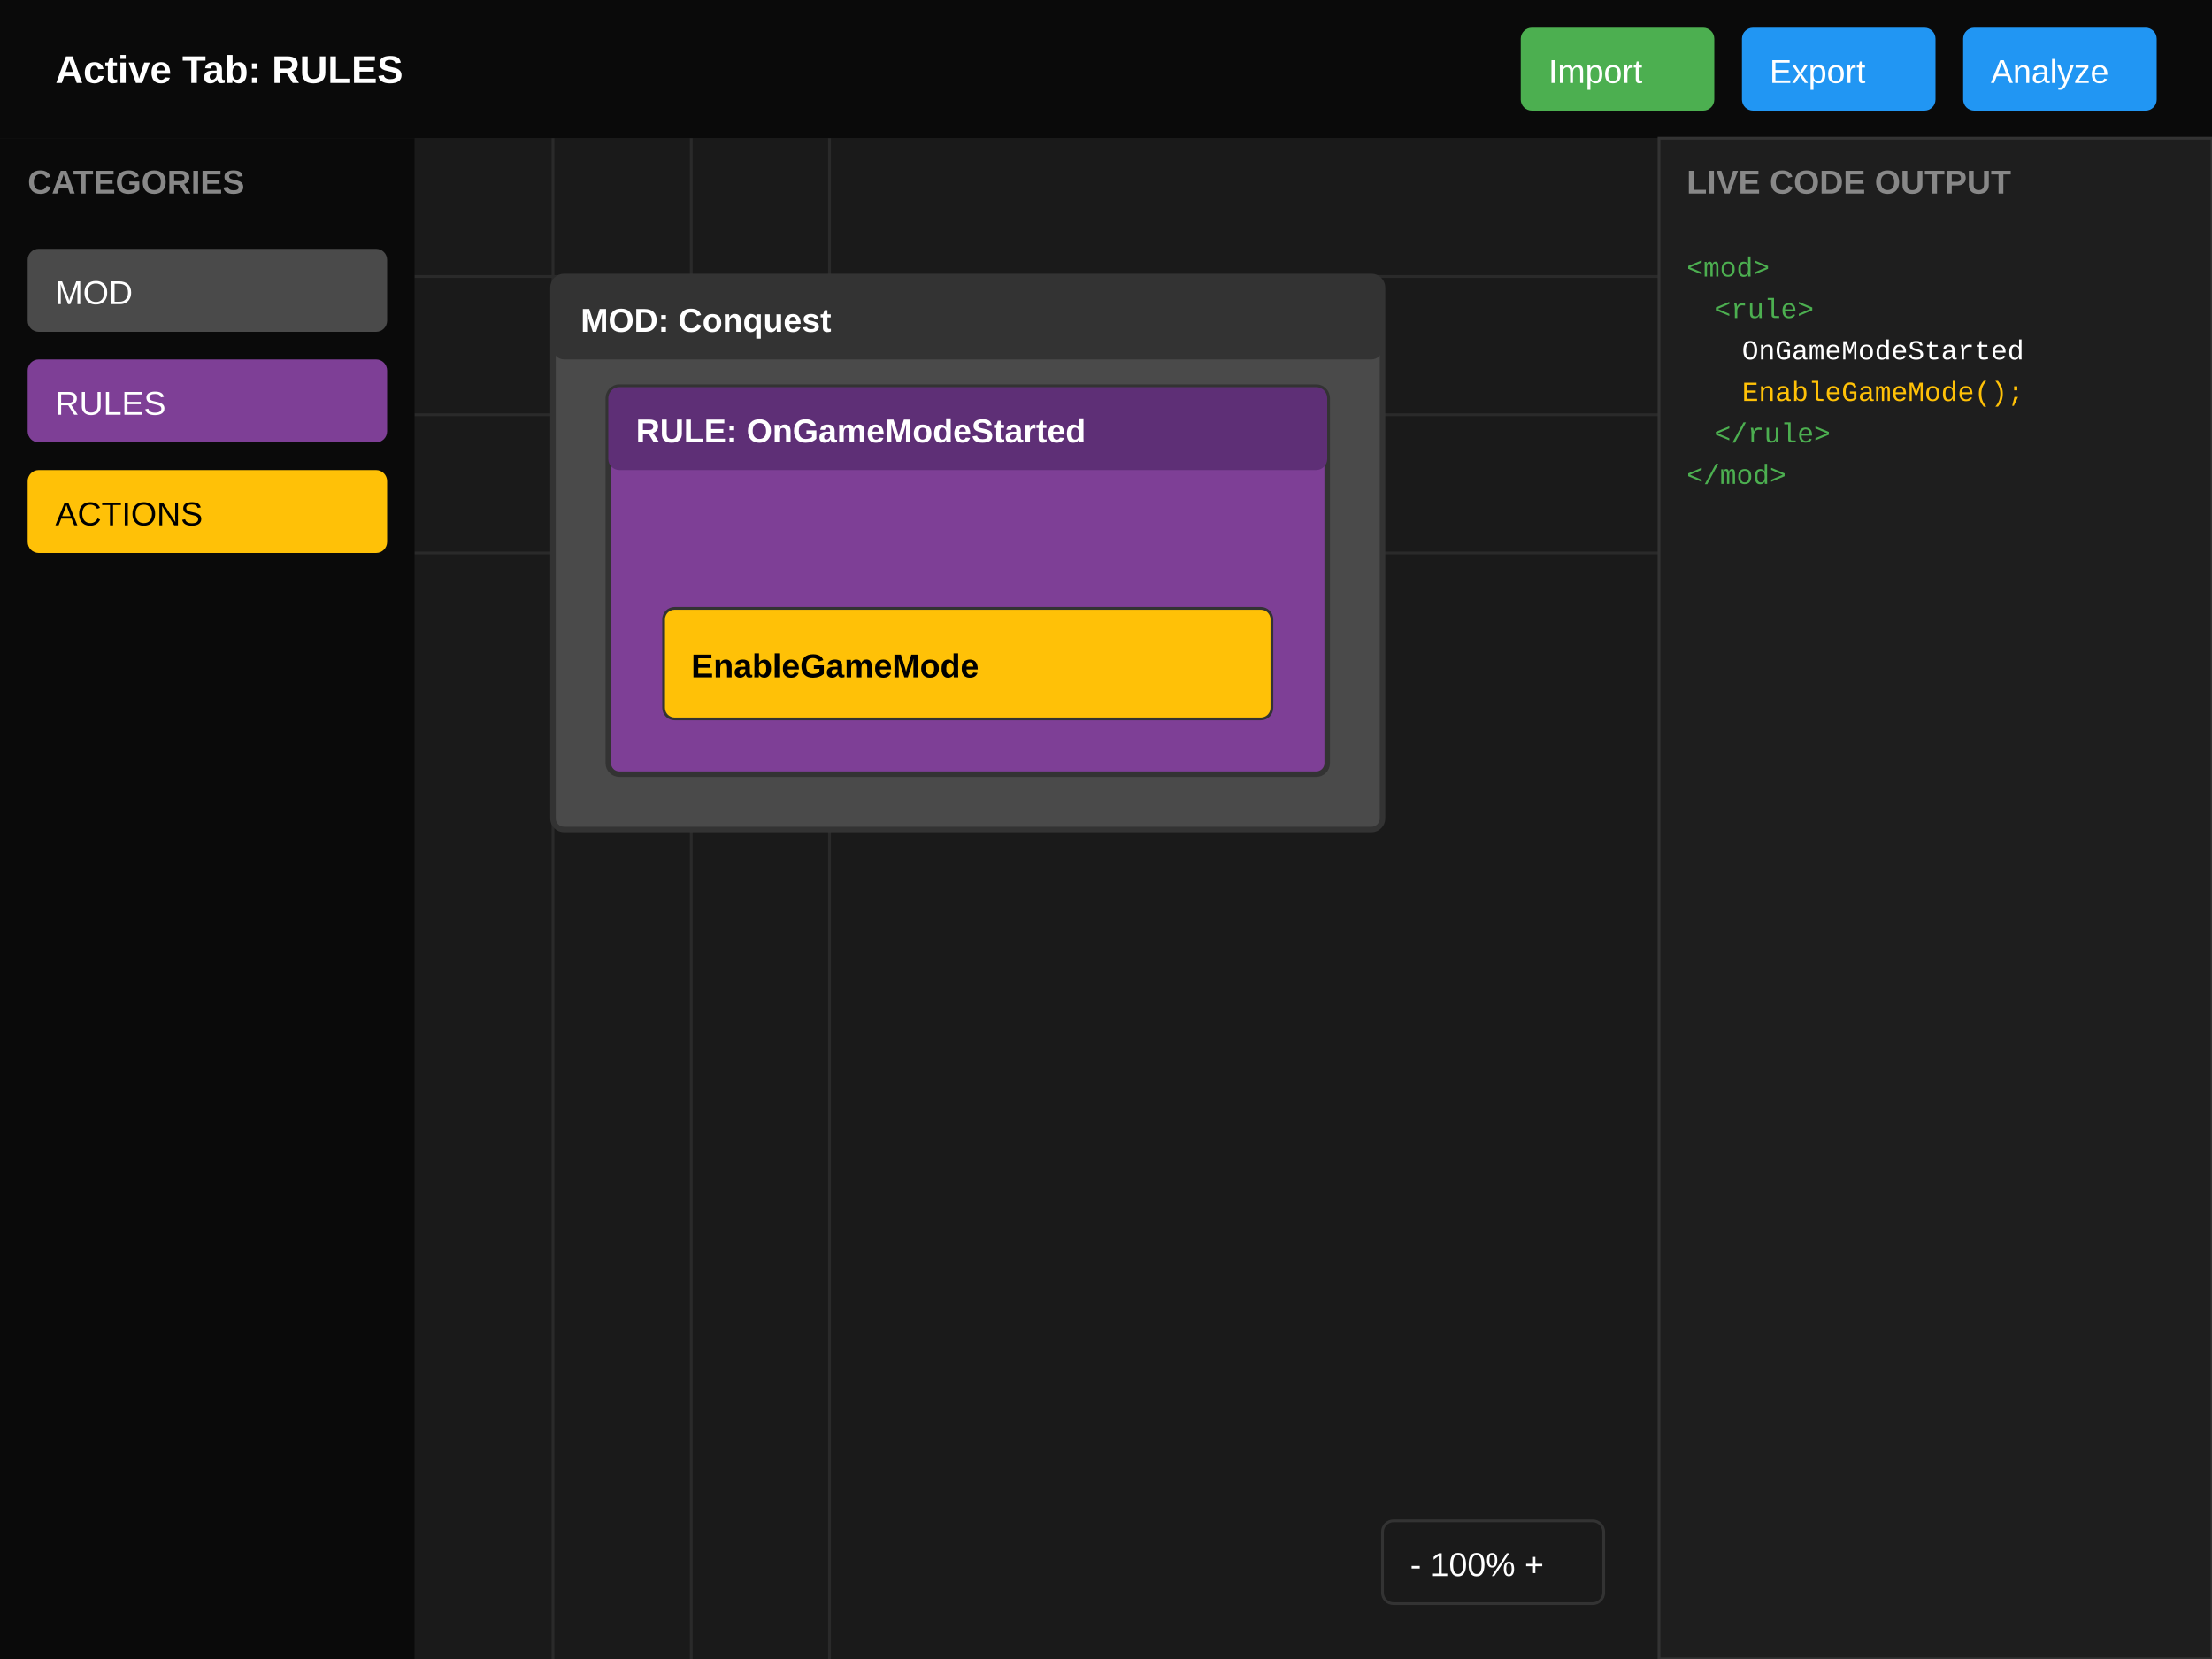
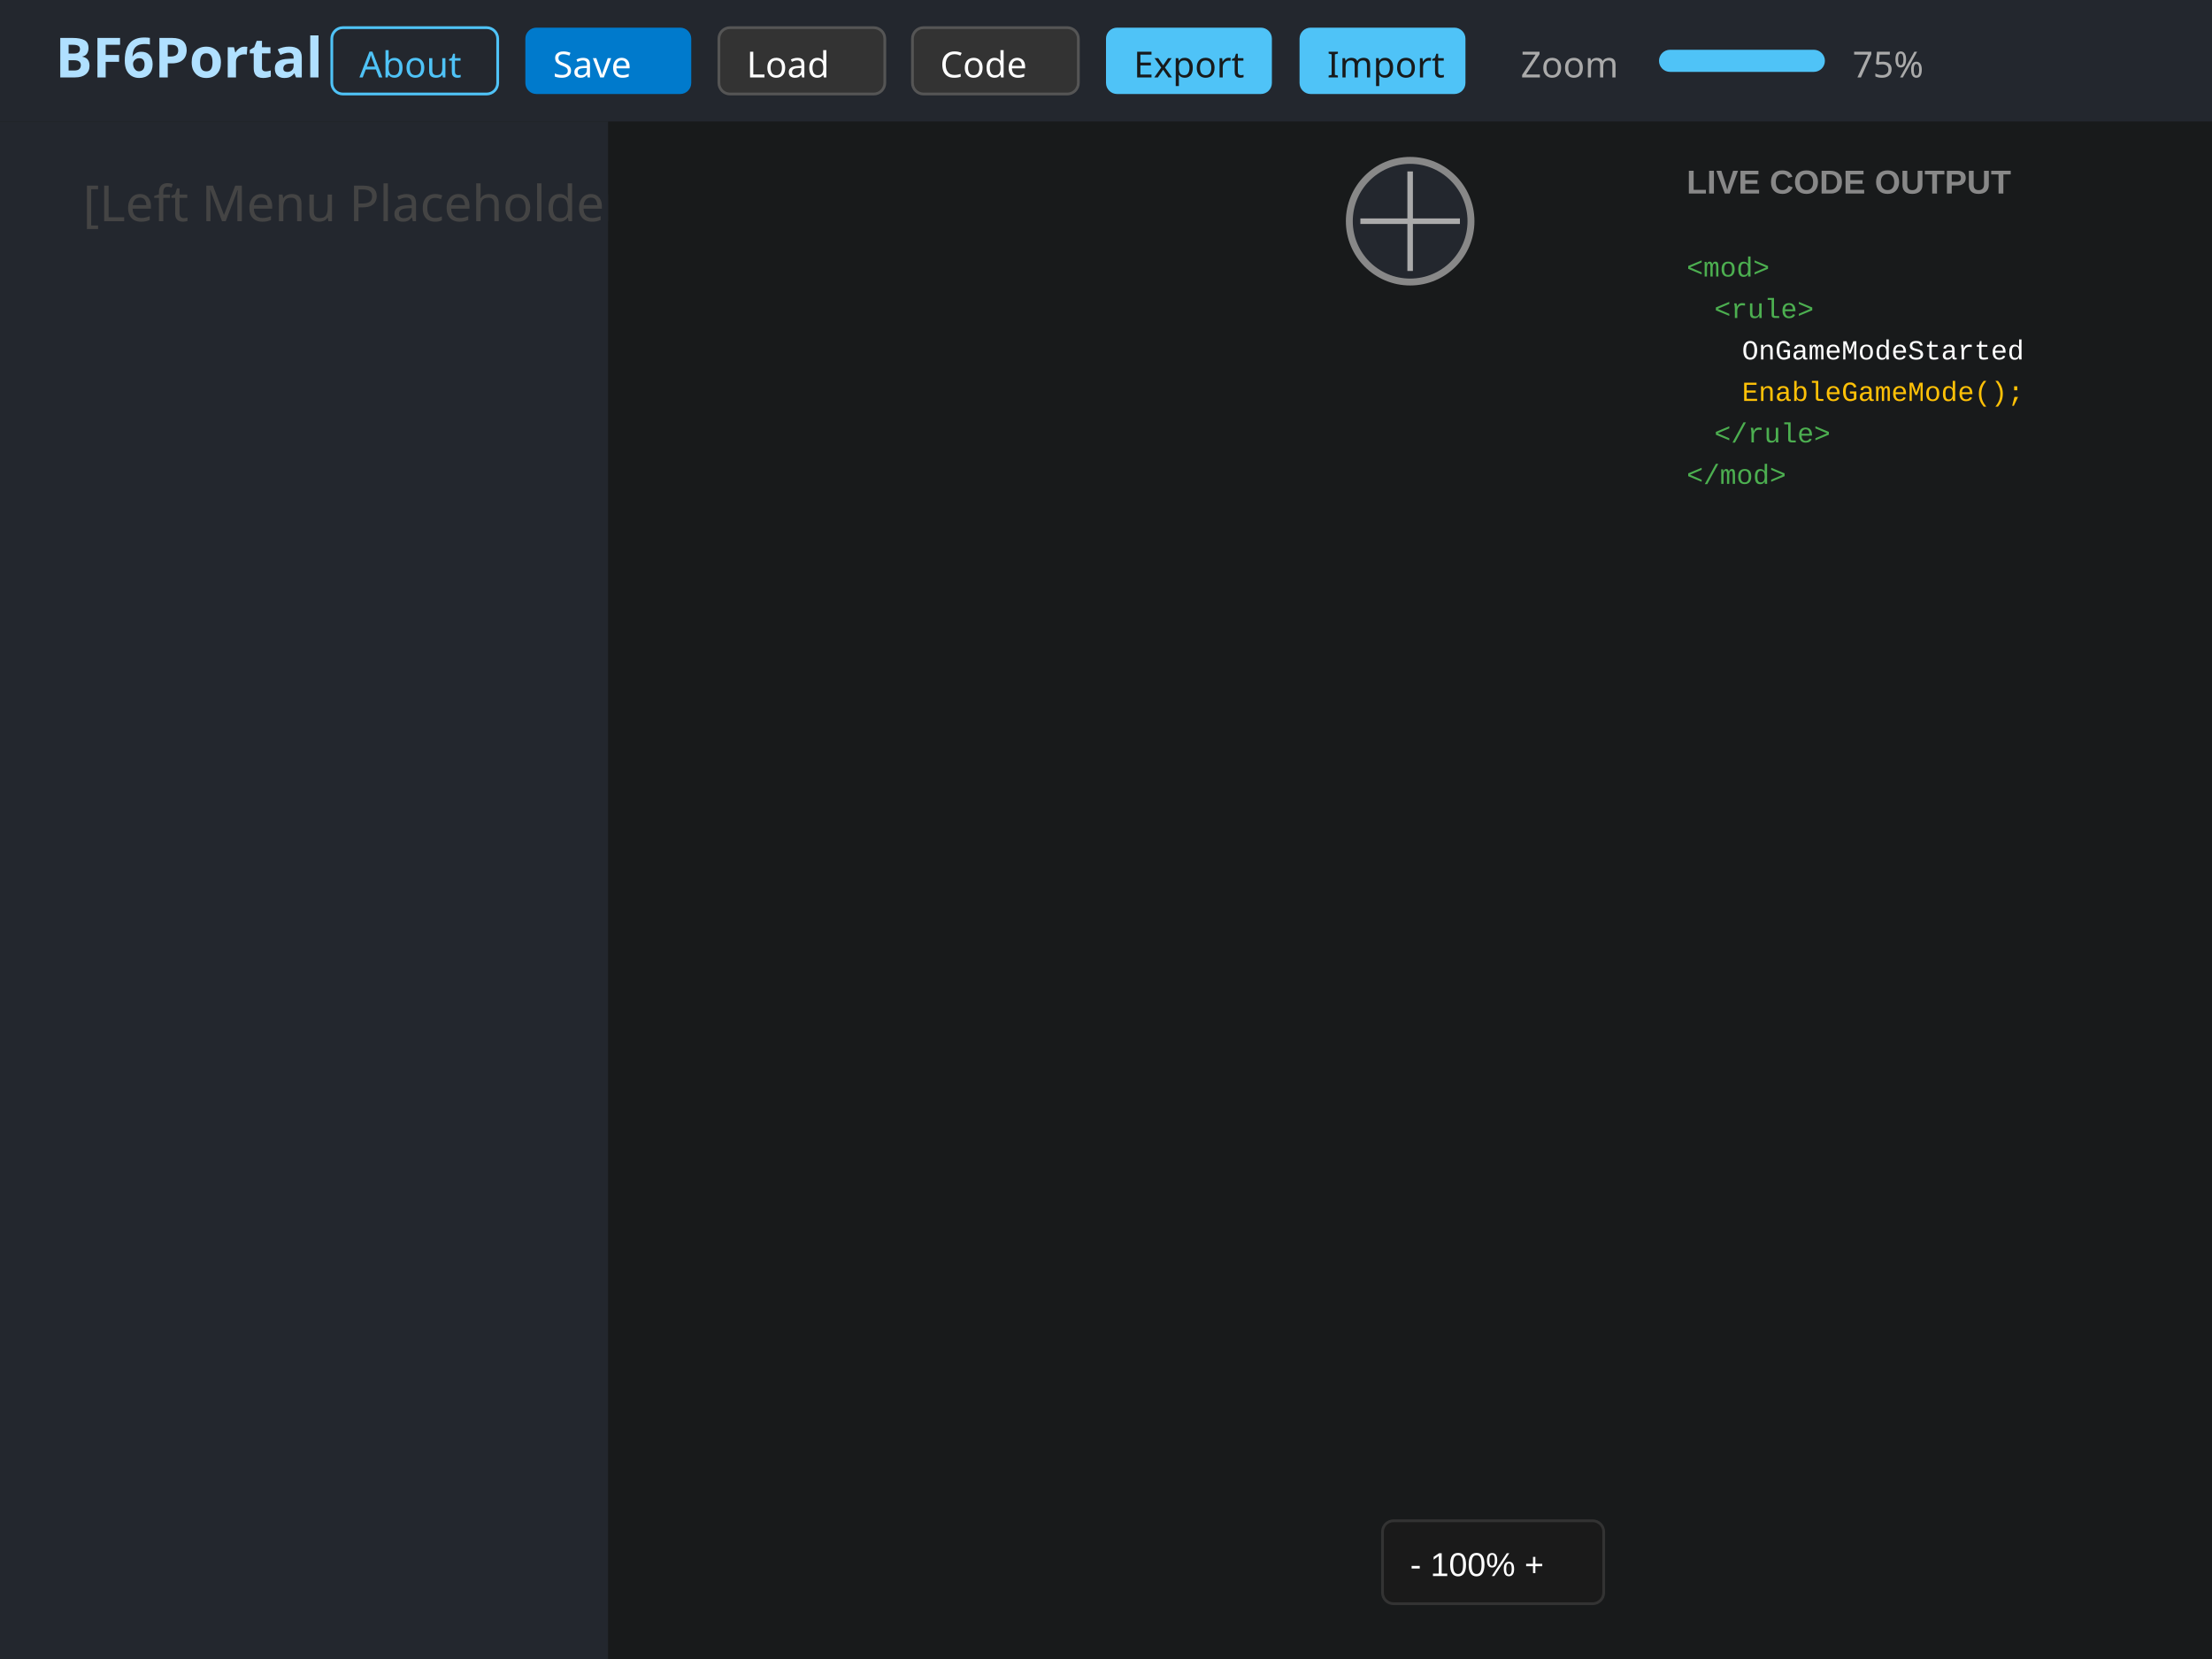
<svg xmlns="http://www.w3.org/2000/svg" width="800" height="600">
-   <rect width="800" height="600" fill="#1e1e1e" />
-   <rect x="0" y="0" width="800" height="50" fill="#0a0a0a" />
-   <text x="20" y="30" font-family="Arial" font-size="14" fill="#ffffff" font-weight="bold">Active Tab: RULES</text>
-   <rect x="550" y="10" width="70" height="30" fill="#4CAF50" rx="4" />
-   <text x="560" y="30" font-family="Arial" font-size="12" fill="#ffffff">Import</text>
-   <rect x="630" y="10" width="70" height="30" fill="#2196F3" rx="4" />
-   <text x="640" y="30" font-family="Arial" font-size="12" fill="#ffffff">Export</text>
-   <rect x="710" y="10" width="70" height="30" fill="#2196F3" rx="4" />
-   <text x="720" y="30" font-family="Arial" font-size="12" fill="#ffffff">Analyze</text>
-   <rect x="0" y="50" width="150" height="550" fill="#0a0a0a" />
-   <text x="10" y="70" font-family="Arial" font-size="12" fill="#888888" font-weight="bold">CATEGORIES</text>
-   <rect x="10" y="90" width="130" height="30" fill="#4A4A4A" rx="4" />
-   <text x="20" y="110" font-family="Arial" font-size="12" fill="#ffffff">MOD</text>
-   <rect x="10" y="130" width="130" height="30" fill="#7E3F96" rx="4" />
-   <text x="20" y="150" font-family="Arial" font-size="12" fill="#ffffff">RULES</text>
-   <rect x="10" y="170" width="130" height="30" fill="#FFC107" rx="4" />
-   <text x="20" y="190" font-family="Arial" font-size="12" fill="#000000">ACTIONS</text>
-   <rect x="150" y="50" width="450" height="550" fill="#1a1a1a" />
-   <line x1="150" y1="100" x2="600" y2="100" stroke="#2a2a2a" stroke-width="1" />
-   <line x1="150" y1="150" x2="600" y2="150" stroke="#2a2a2a" stroke-width="1" />
-   <line x1="150" y1="200" x2="600" y2="200" stroke="#2a2a2a" stroke-width="1" />
-   <line x1="200" y1="50" x2="200" y2="600" stroke="#2a2a2a" stroke-width="1" />
-   <line x1="250" y1="50" x2="250" y2="600" stroke="#2a2a2a" stroke-width="1" />
-   <line x1="300" y1="50" x2="300" y2="600" stroke="#2a2a2a" stroke-width="1" />
-   <rect x="200" y="100" width="300" height="200" fill="#4A4A4A" rx="4" stroke="#333" stroke-width="2" />
-   <rect x="200" y="100" width="300" height="30" fill="#333333" rx="4" />
-   <text x="210" y="120" font-family="Arial" font-size="12" fill="#ffffff" font-weight="bold">MOD: Conquest</text>
-   <rect x="220" y="140" width="260" height="140" fill="#7E3F96" rx="4" stroke="#333" stroke-width="2" />
-   <rect x="220" y="140" width="260" height="30" fill="#5E2F76" rx="4" />
-   <text x="230" y="160" font-family="Arial" font-size="12" fill="#ffffff" font-weight="bold">RULE: OnGameModeStarted</text>
-   <rect x="240" y="220" width="220" height="40" fill="#FFC107" rx="4" stroke="#333" stroke-width="1" />
-   <text x="250" y="245" font-family="Arial" font-size="12" fill="#000000" font-weight="bold">EnableGameMode</text>
-   <rect x="600" y="50" width="200" height="550" fill="#1e1e1e" stroke="#333" stroke-width="1" />
+   <rect width="800" height="600" fill="#181a1b" />
+   <rect x="0" y="0" width="800" height="44" fill="#23272e" />
+   <text x="20" y="28" font-family="Segoe UI" font-size="20" fill="#b0e0ff" font-weight="bold">BF6Portal Tool</text>
+   <rect x="120" y="10" width="60" height="24" fill="#23272e" rx="4" stroke="#4fc3f7" stroke-width="1" />
+   <text x="130" y="28" font-family="Segoe UI" font-size="13" fill="#4fc3f7">About</text>
+   <rect x="190" y="10" width="60" height="24" fill="#007acc" rx="4" />
+   <text x="200" y="28" font-family="Segoe UI" font-size="13" fill="#fff">Save</text>
+   <rect x="260" y="10" width="60" height="24" fill="#333" rx="4" stroke="#555" stroke-width="1" />
+   <text x="270" y="28" font-family="Segoe UI" font-size="13" fill="#fff">Load</text>
+   <rect x="330" y="10" width="60" height="24" fill="#333" rx="4" stroke="#555" stroke-width="1" />
+   <text x="340" y="28" font-family="Segoe UI" font-size="13" fill="#fff">Code</text>
+   <rect x="400" y="10" width="60" height="24" fill="#4fc3f7" rx="4" />
+   <text x="410" y="28" font-family="Segoe UI" font-size="13" fill="#181a1b">Export</text>
+   <rect x="470" y="10" width="60" height="24" fill="#4fc3f7" rx="4" />
+   <text x="480" y="28" font-family="Segoe UI" font-size="13" fill="#181a1b">Import</text>
+   <rect x="540" y="10" width="80" height="24" fill="#23272e" rx="4" />
+   <text x="550" y="28" font-family="Segoe UI" font-size="13" fill="#aaa">Zoom</text>
+   <rect x="600" y="18" width="60" height="8" fill="#4fc3f7" rx="4" />
+   <text x="670" y="28" font-family="Segoe UI" font-size="13" fill="#aaa">75%</text>
+   <rect x="0" y="44" width="220" height="556" fill="#23272e" />
+   <text x="30" y="80" font-family="Segoe UI" font-size="18" fill="#444">[Left Menu Placeholder]</text>
+   <rect x="220" y="44" width="580" height="556" fill="#181a1b" />
+   <circle cx="510" cy="80" r="22" fill="#23272e" stroke="#888" stroke-width="2.5" />
+   <line x1="510" y1="62" x2="510" y2="98" stroke="#aaa" stroke-width="2" />
+   <line x1="492" y1="80" x2="528" y2="80" stroke="#aaa" stroke-width="2" />
  <text x="610" y="70" font-family="Arial" font-size="12" fill="#888888" font-weight="bold">LIVE CODE OUTPUT</text>
  <text x="610" y="100" font-family="Courier New" font-size="10" fill="#4CAF50">&lt;mod&gt;</text>
  <text x="620" y="115" font-family="Courier New" font-size="10" fill="#4CAF50">&lt;rule&gt;</text>
  <text x="630" y="130" font-family="Courier New" font-size="10" fill="#ffffff">OnGameModeStarted</text>
  <text x="630" y="145" font-family="Courier New" font-size="10" fill="#FFC107">EnableGameMode();</text>
  <text x="620" y="160" font-family="Courier New" font-size="10" fill="#4CAF50">&lt;/rule&gt;</text>
  <text x="610" y="175" font-family="Courier New" font-size="10" fill="#4CAF50">&lt;/mod&gt;</text>
  <rect x="500" y="550" width="80" height="30" fill="#1a1a1a" stroke="#333" rx="4" />
  <text x="510" y="570" font-family="Arial" font-size="12" fill="#ffffff">-  100%  +</text>
</svg>
